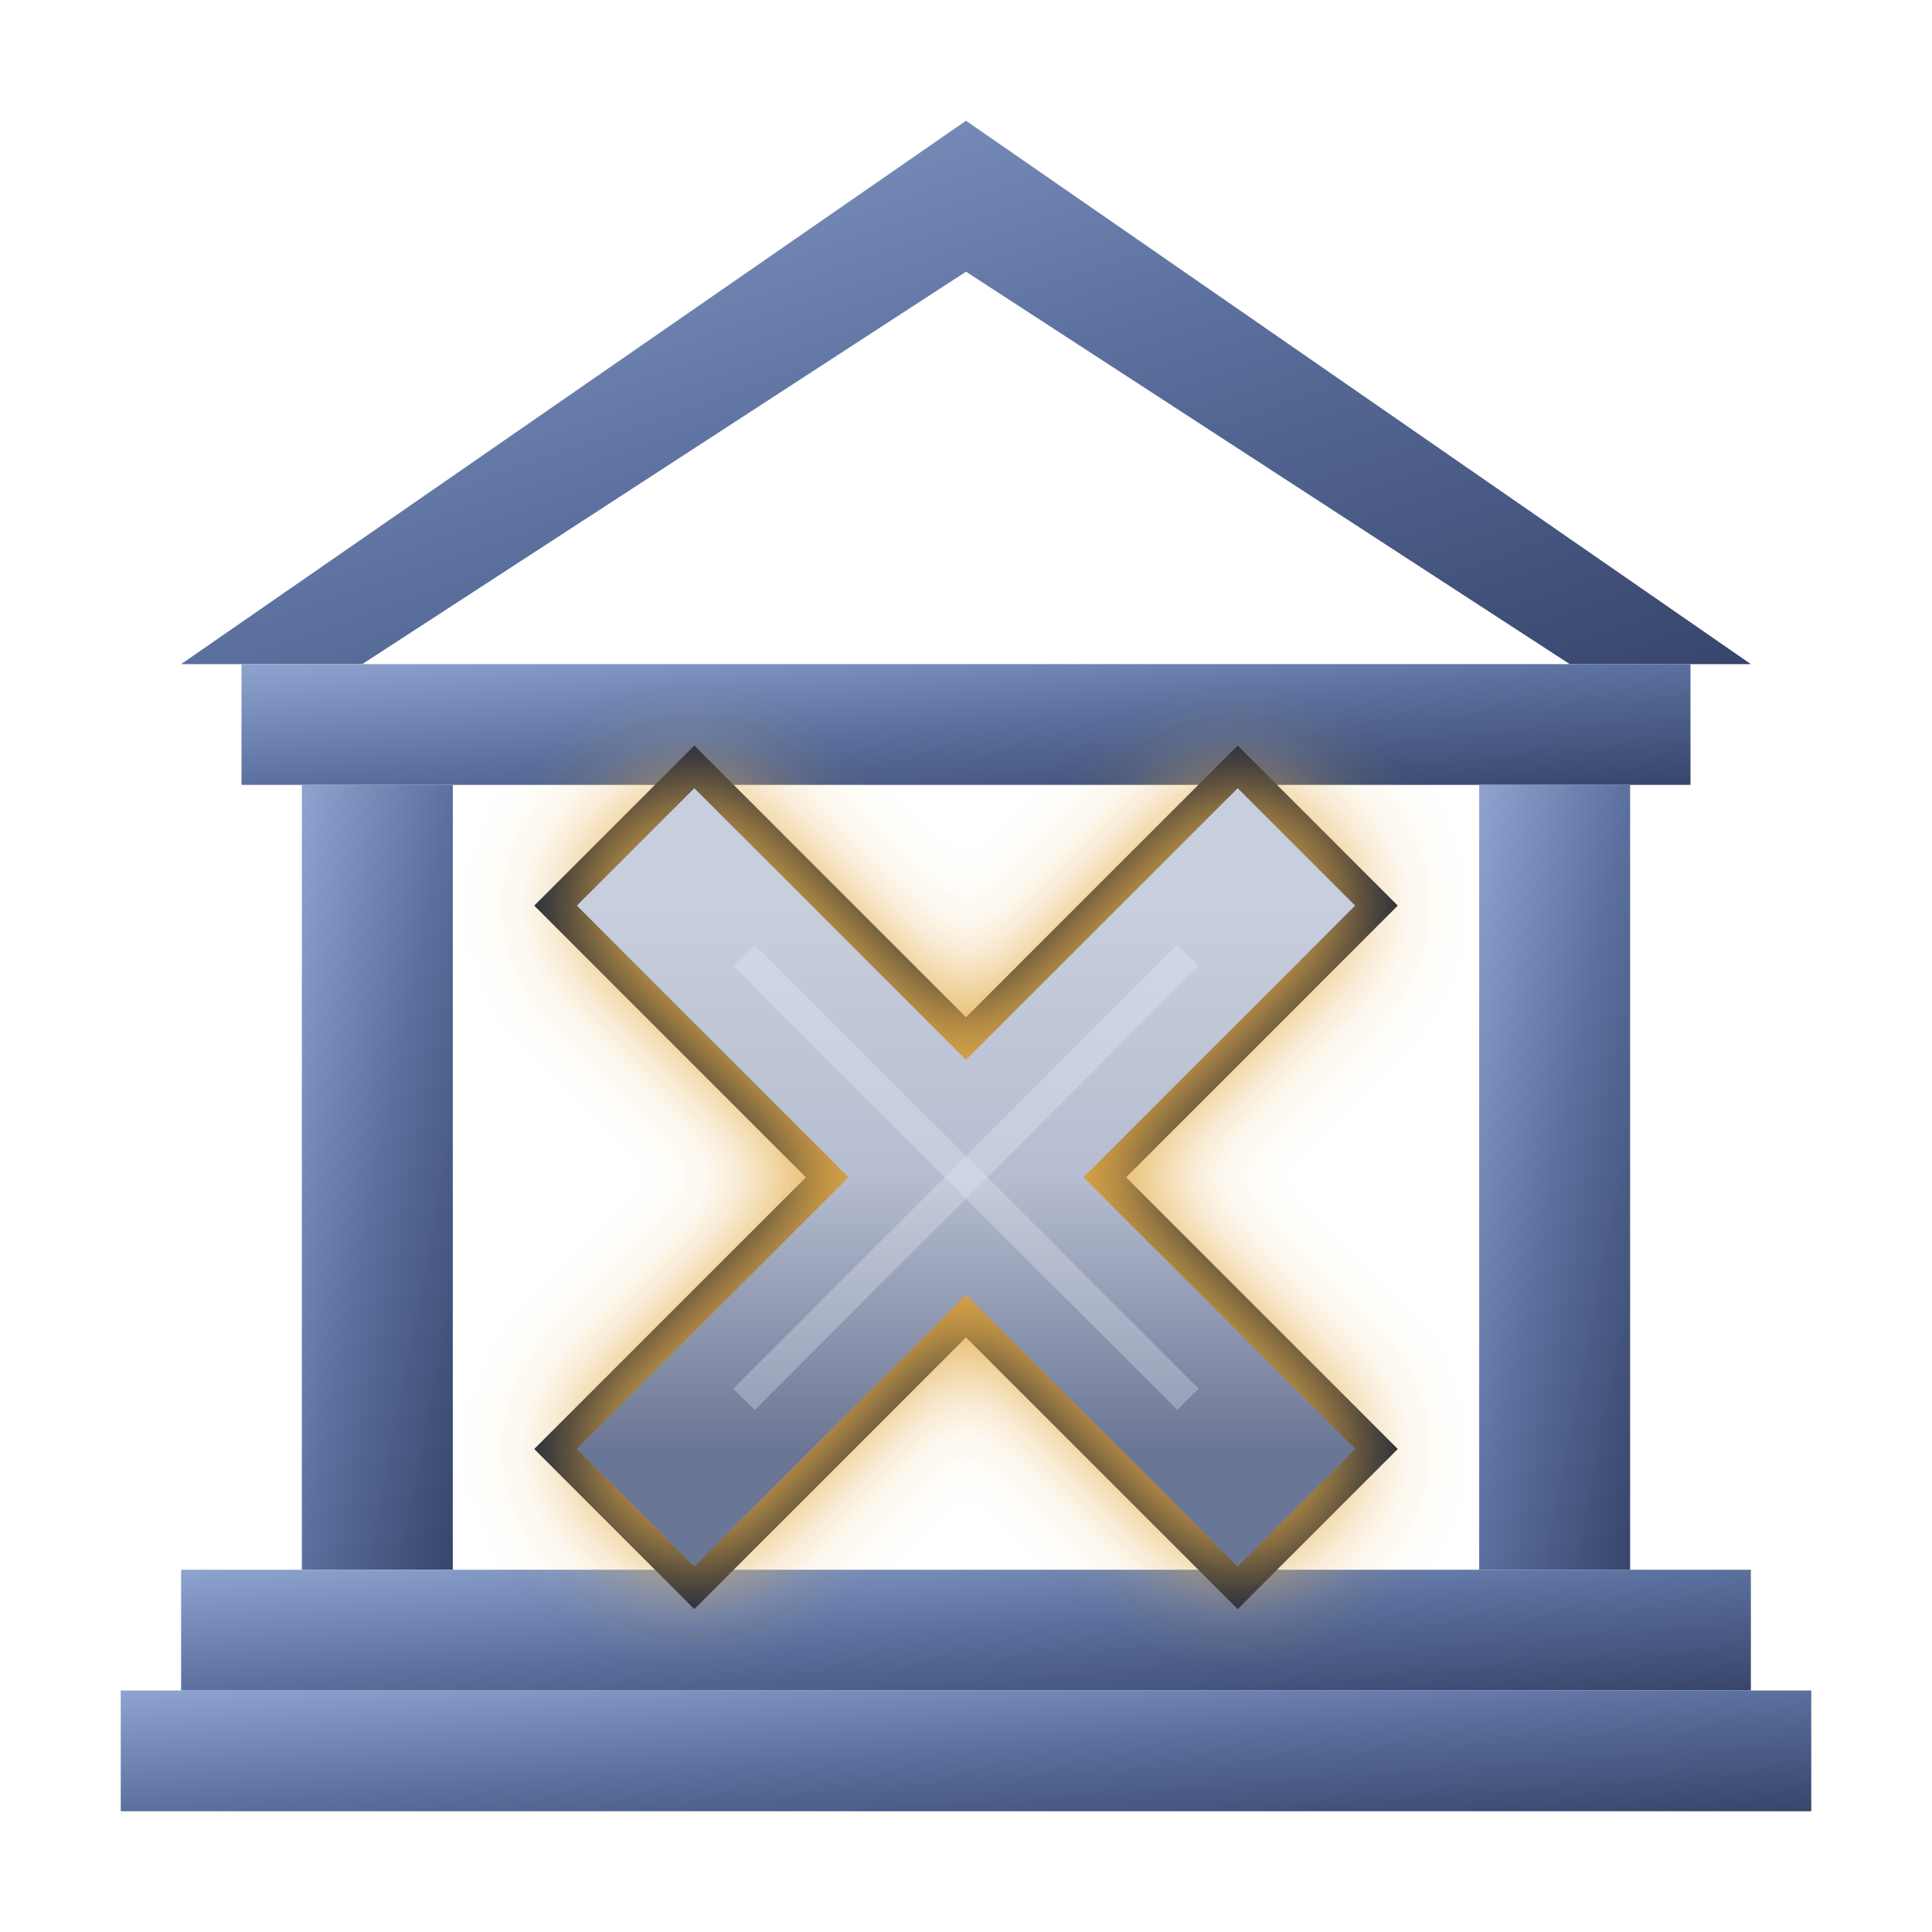
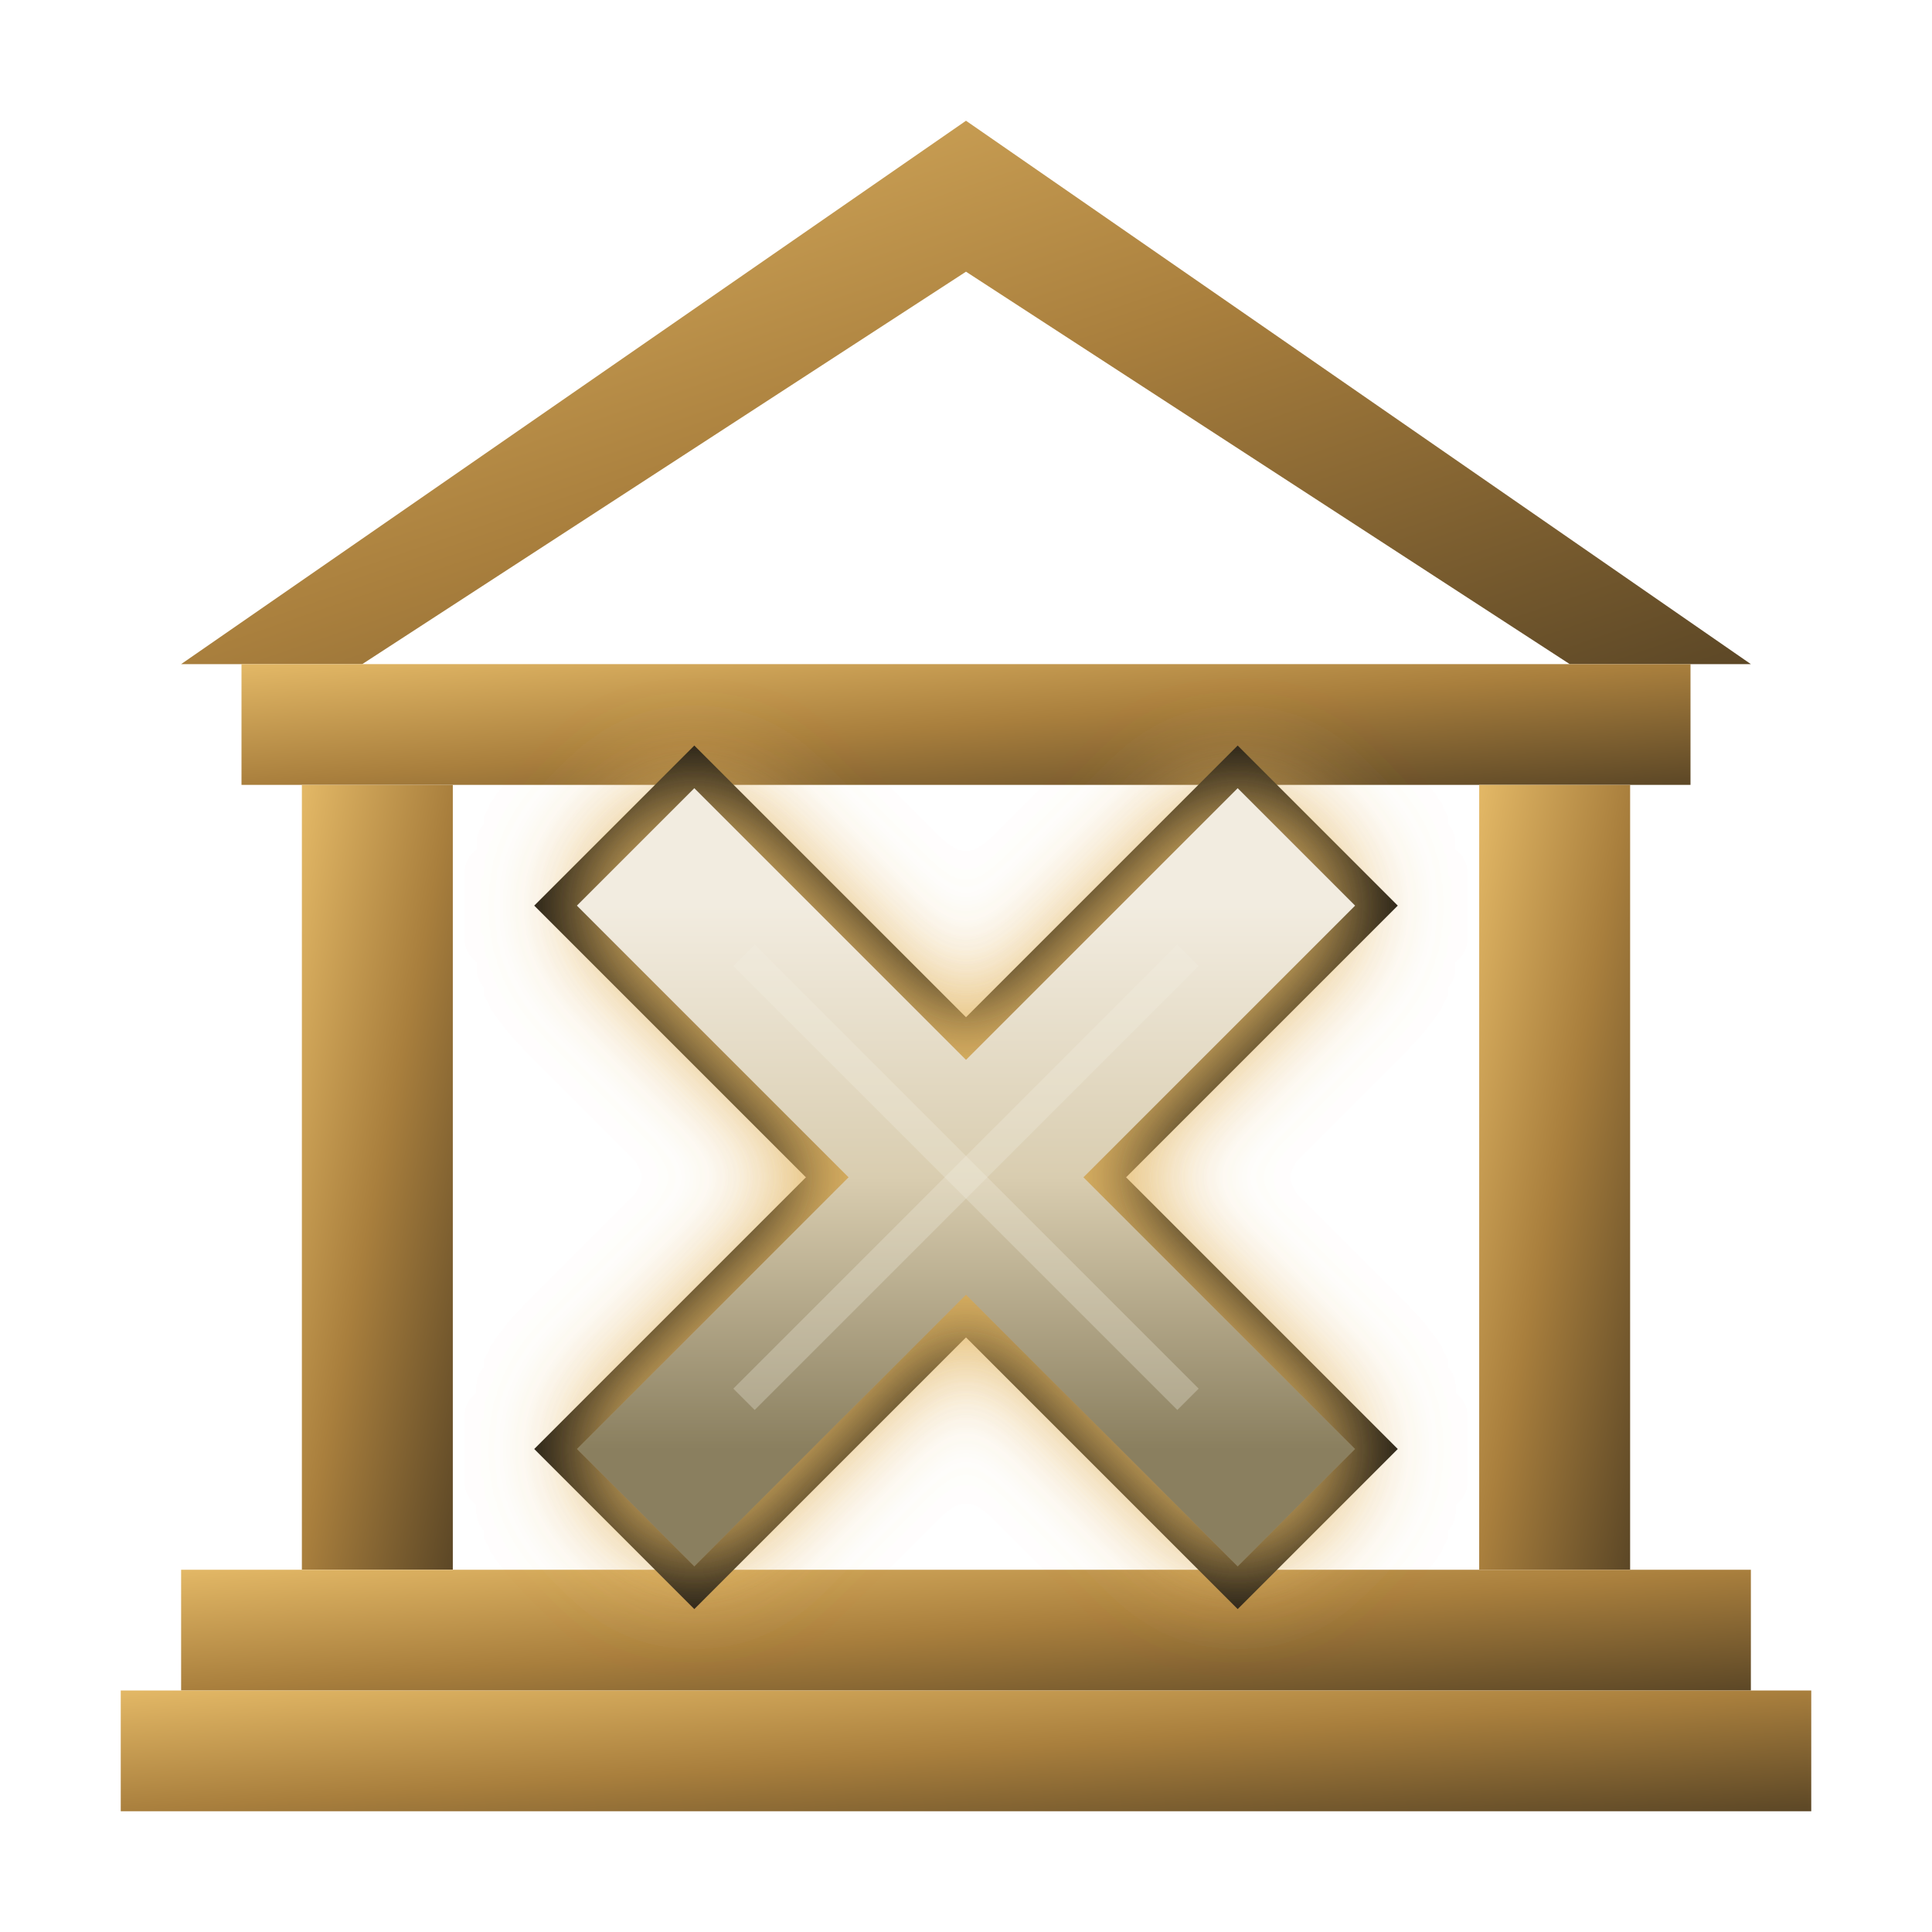
<svg xmlns="http://www.w3.org/2000/svg" width="64" height="64" viewBox="0 0 64 64" role="img" aria-label="Xonorate mark">
  <defs>
-     <linearGradient id="steel" x1="0" y1="0" x2="1" y2="1">
-       <stop offset="0%" stop-color="#8ea3cf" />
-       <stop offset="50%" stop-color="#5b709e" />
-       <stop offset="100%" stop-color="#37456b" />
+     <linearGradient id="bronze" x1="0" y1="0" x2="1" y2="1">
+       <stop offset="0%" stop-color="#e3b866" />
+       <stop offset="50%" stop-color="#a97f3d" />
+       <stop offset="100%" stop-color="#5c4726" />
    </linearGradient>
-     <linearGradient id="silver" x1="0" y1="0" x2="0" y2="1">
-       <stop offset="0%" stop-color="#c7cede" />
-       <stop offset="50%" stop-color="#b6bdd0" />
-       <stop offset="100%" stop-color="#6b7695" />
+     <linearGradient id="parchment" x1="0" y1="0" x2="0" y2="1">
+       <stop offset="0%" stop-color="#f2ece0" />
+       <stop offset="50%" stop-color="#d9cdb0" />
+       <stop offset="100%" stop-color="#8a7f5f" />
    </linearGradient>
    <filter id="goldGlow" x="-60%" y="-60%" width="220%" height="220%">
      <feGaussianBlur stdDeviation="1.8" result="blur" />
-       <feFlood flood-color="#e3ab48" flood-opacity="0.95" result="gold" />
+       <feFlood flood-color="#e3b866" flood-opacity="0.95" result="gold" />
      <feComposite in="gold" in2="blur" operator="in" result="glow" />
      <feMerge>
        <feMergeNode in="glow" />
        <feMergeNode in="glow" />
        <feMergeNode in="SourceGraphic" />
      </feMerge>
    </filter>
  </defs>
-   <path d="M32 4 L58 22 L52 22 L32 9 L12 22 L6 22 Z" fill="url(#steel)" />
-   <rect x="8" y="22" width="48" height="4" fill="url(#steel)" />
-   <rect x="10" y="26" width="5" height="26" fill="url(#steel)" />
-   <rect x="49" y="26" width="5" height="26" fill="url(#steel)" />
-   <rect x="6" y="52" width="52" height="4" fill="url(#steel)" />
-   <rect x="4" y="56" width="56" height="4" fill="url(#steel)" />
-   <g stroke="#14203a" stroke-width="7.5" stroke-linecap="square">
+   <path d="M32 4 L58 22 L52 22 L32 9 L12 22 L6 22 Z" fill="url(#bronze)" />
+   <rect x="8" y="22" width="48" height="4" fill="url(#bronze)" />
+   <rect x="10" y="26" width="5" height="26" fill="url(#bronze)" />
+   <rect x="49" y="26" width="5" height="26" fill="url(#bronze)" />
+   <rect x="6" y="52" width="52" height="4" fill="url(#bronze)" />
+   <rect x="4" y="56" width="56" height="4" fill="url(#bronze)" />
+   <g stroke="#14120e" stroke-width="7.5" stroke-linecap="square">
    <line x1="23" y1="30" x2="41" y2="48" />
    <line x1="41" y1="30" x2="23" y2="48" />
  </g>
  <g stroke-linecap="square" filter="url(#goldGlow)">
-     <g stroke="url(#silver)" stroke-width="5.5">
+     <g stroke="url(#parchment)" stroke-width="5.5">
      <line x1="23" y1="30" x2="41" y2="48" />
      <line x1="41" y1="30" x2="23" y2="48" />
    </g>
-     <g stroke="#e8ecf5" stroke-width="1" stroke-opacity="0.3">
+     <g stroke="#f2ece0" stroke-width="1" stroke-opacity="0.3">
      <line x1="25" y1="32" x2="39" y2="46" />
      <line x1="39" y1="32" x2="25" y2="46" />
    </g>
  </g>
</svg>
